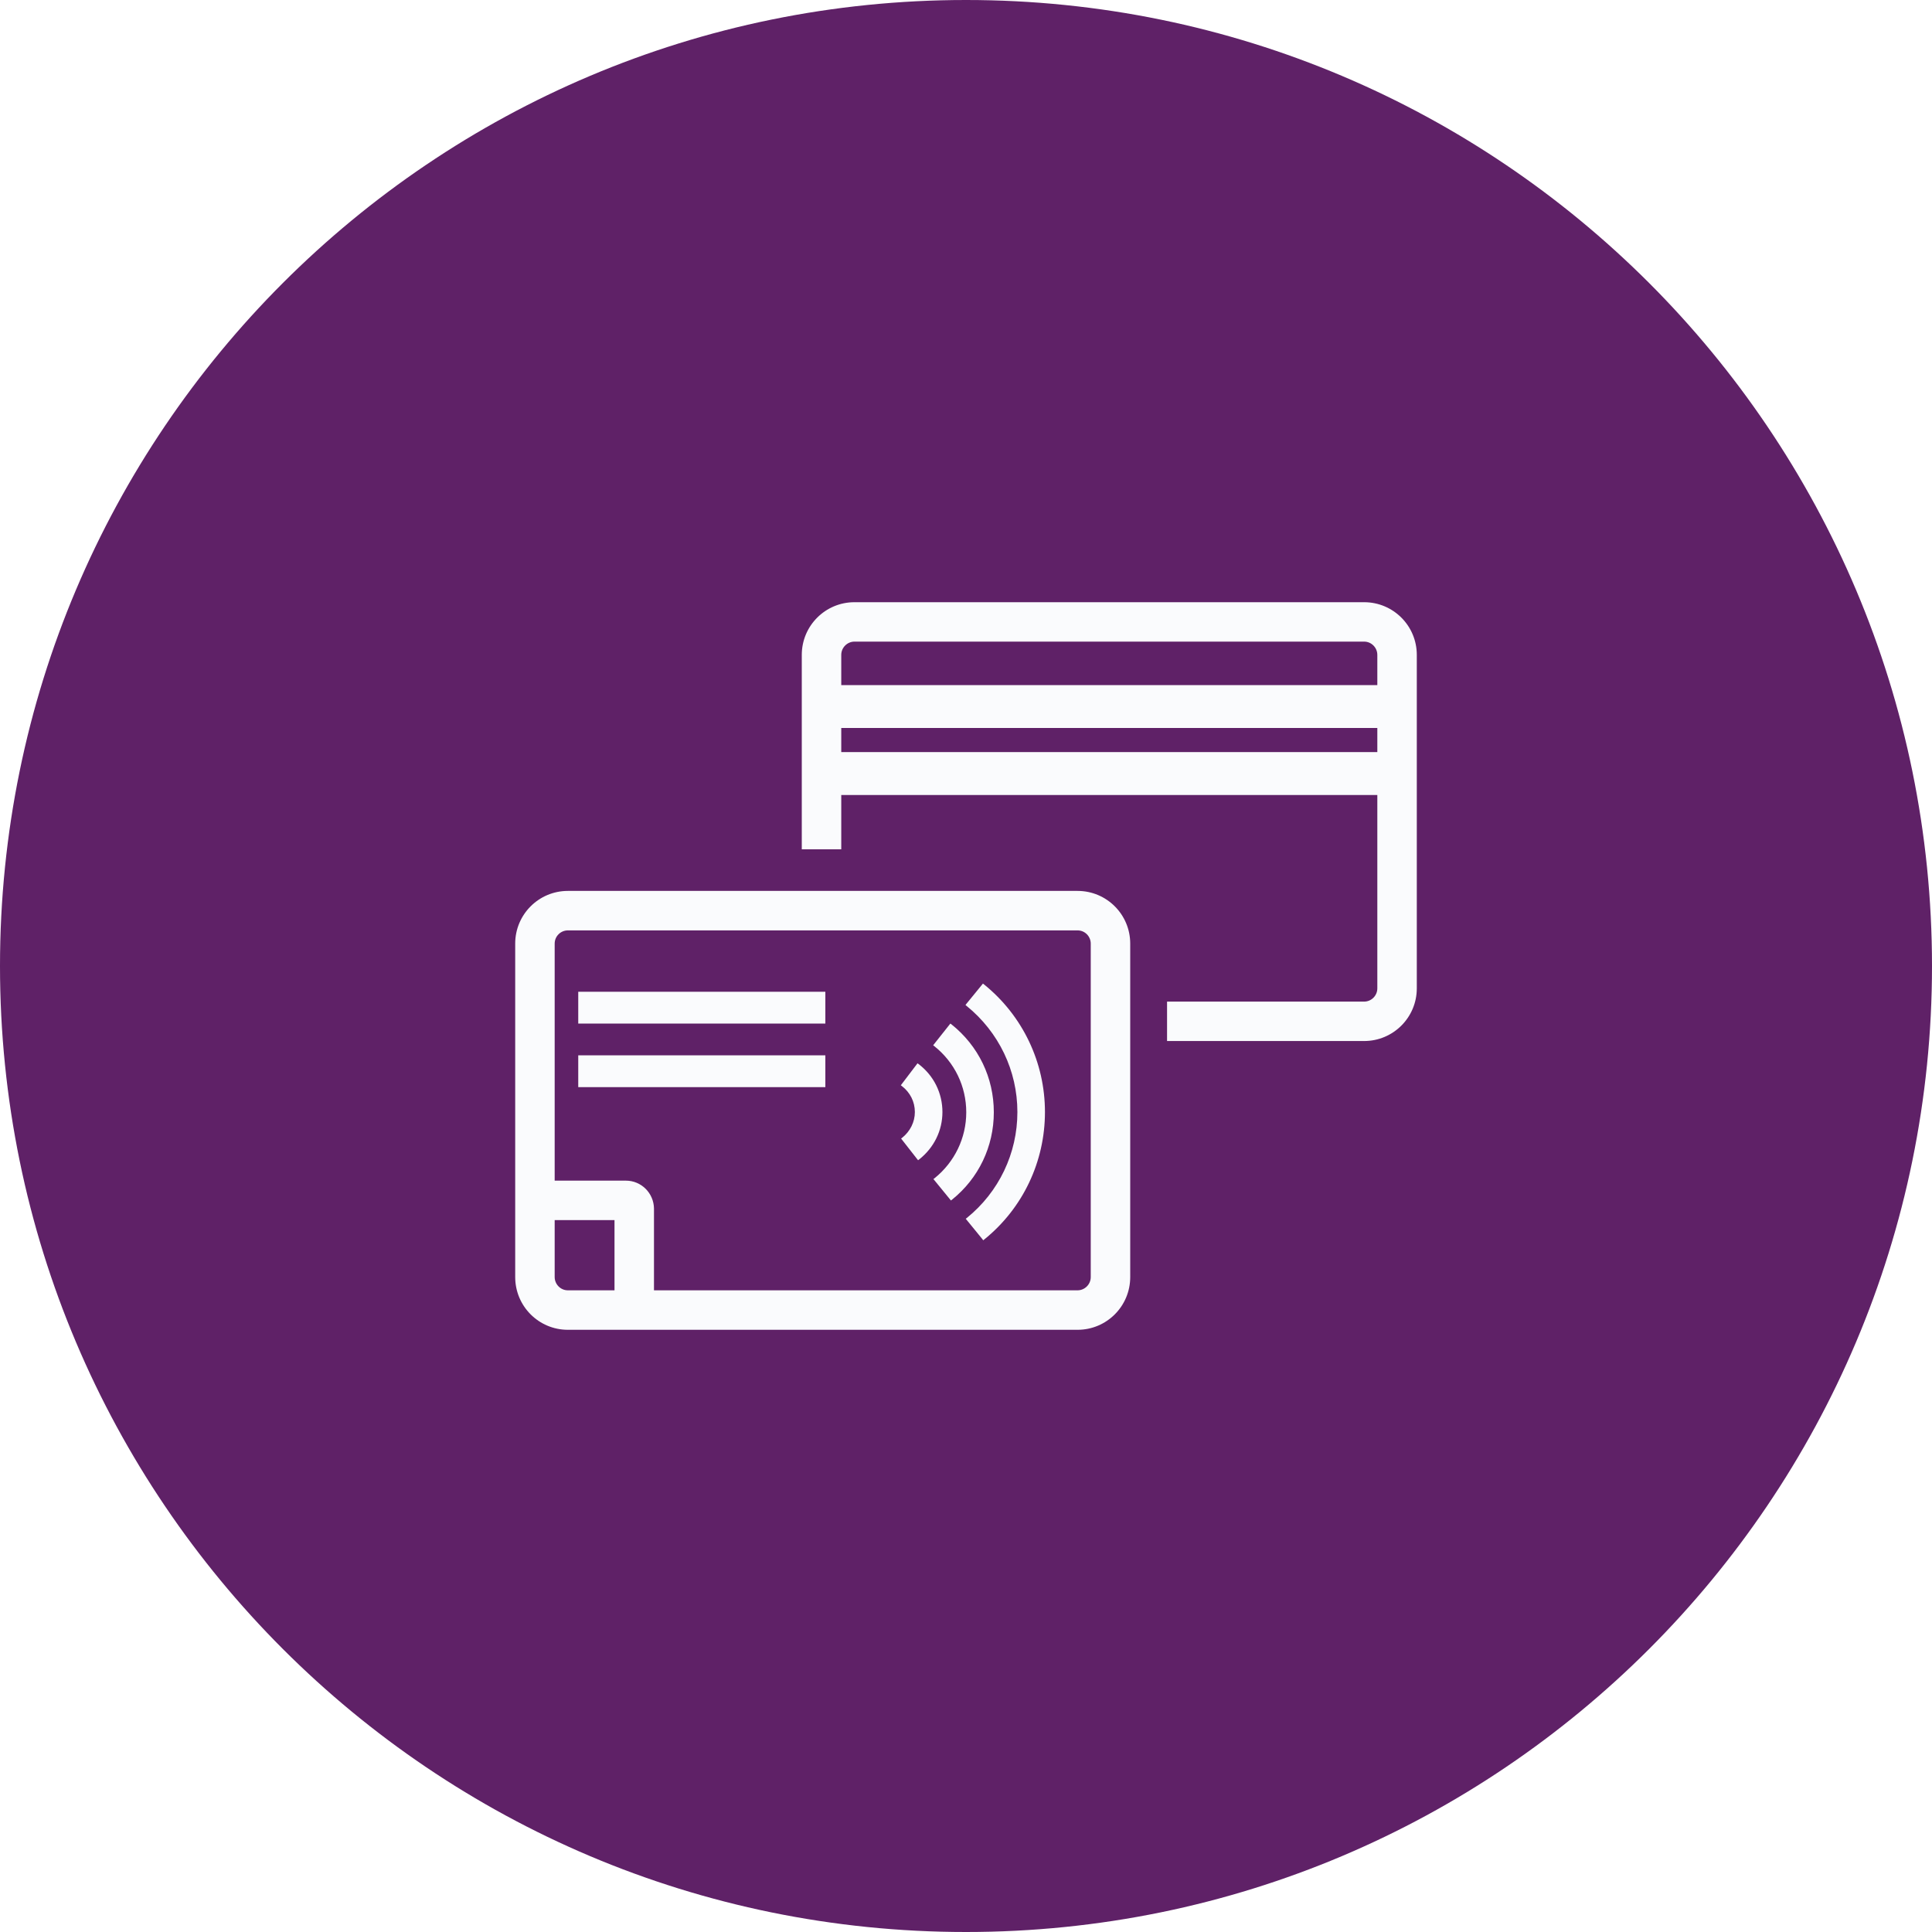
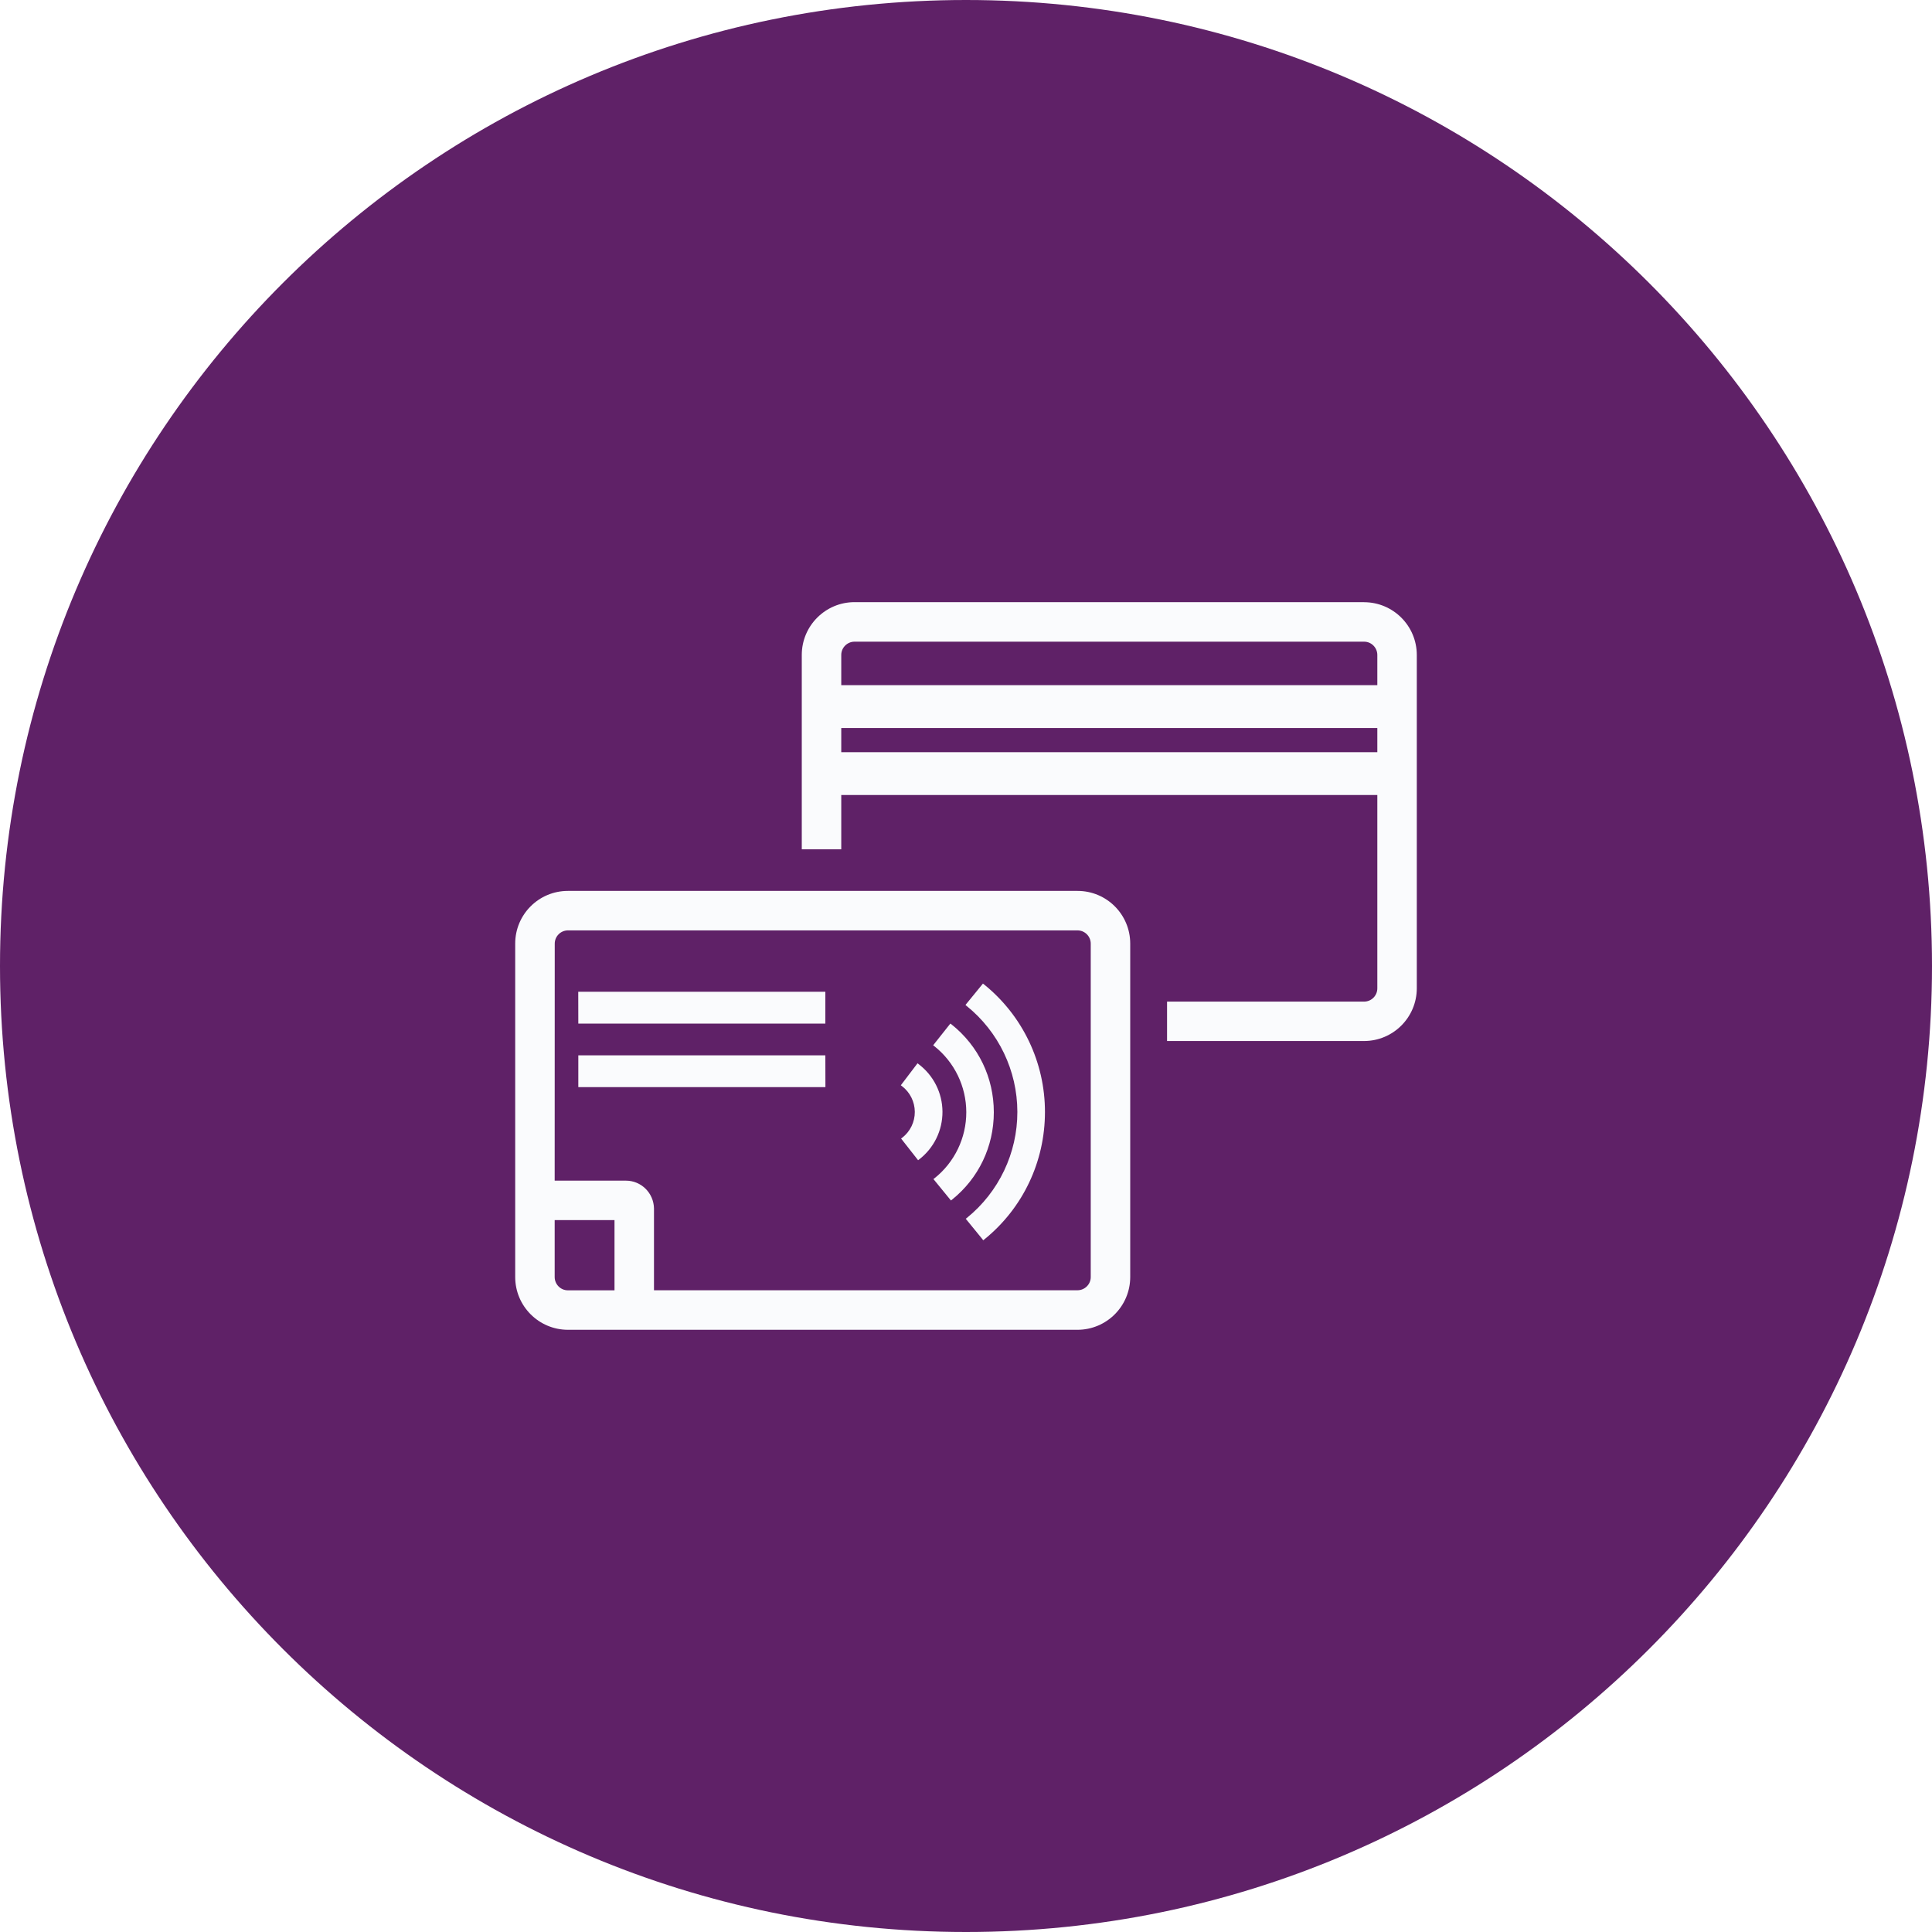
- <svg xmlns="http://www.w3.org/2000/svg" width="30" height="30" viewBox="0 0 30 30" fill="none">
-   <rect width="30" height="30" rx="15" fill="#5F2167" />
-   <path fill-rule="evenodd" clip-rule="evenodd" d="M21.182 9.351H13.268C12.816 9.351 12.45 9.717 12.45 10.169V13.188H13.063V12.345H21.387V15.347C21.387 15.462 21.293 15.553 21.182 15.553H18.122V16.165H21.182C21.634 16.165 22 15.799 22 15.347V10.169C22 9.717 21.634 9.351 21.182 9.351ZM21.387 11.678H13.063V11.304H21.387V11.678ZM21.387 10.638H13.063V10.169C13.063 10.054 13.158 9.963 13.268 9.963H21.182C21.297 9.963 21.387 10.058 21.387 10.169V10.638Z" fill="#FAFBFD" />
-   <path d="M12.816 16.387H8.979V16.881H12.816V16.387Z" fill="#FAFBFD" />
-   <path d="M8.979 15.4H12.816V15.894H8.979V15.4Z" fill="#FAFBFD" />
-   <path d="M14.264 16.523L14.247 16.511L13.988 16.852L14.005 16.865C14.132 16.963 14.206 17.107 14.206 17.268C14.206 17.424 14.132 17.568 14.009 17.667L13.992 17.679L14.243 18L14.256 18.016L14.272 18.004C14.502 17.823 14.634 17.556 14.634 17.268C14.634 16.976 14.502 16.704 14.264 16.523Z" fill="#FAFBFD" />
-   <path d="M14.757 15.894L14.774 15.906C15.193 16.24 15.432 16.733 15.432 17.272C15.432 17.802 15.197 18.296 14.782 18.629L14.766 18.641L14.494 18.308L14.511 18.296C14.823 18.045 15.004 17.671 15.004 17.272C15.004 16.869 14.823 16.495 14.507 16.244L14.49 16.231L14.757 15.894Z" fill="#FAFBFD" />
-   <path d="M15.28 15.286L15.263 15.273L15.004 15.59L14.992 15.606L15.008 15.619C15.51 16.026 15.798 16.626 15.798 17.268C15.798 17.91 15.51 18.51 15.012 18.913L14.996 18.925L15.255 19.242L15.267 19.259L15.284 19.246C15.884 18.761 16.226 18.037 16.226 17.268C16.226 16.495 15.88 15.771 15.28 15.286Z" fill="#FAFBFD" />
-   <path fill-rule="evenodd" clip-rule="evenodd" d="M8.818 13.834H16.732C17.184 13.834 17.55 14.2 17.55 14.652V19.83C17.55 20.283 17.184 20.649 16.732 20.649H8.818C8.366 20.649 8 20.283 8 19.83V14.652C8 14.2 8.366 13.834 8.818 13.834ZM8.613 18.333H9.719C9.958 18.333 10.151 18.526 10.155 18.765V20.036H16.732C16.843 20.036 16.937 19.945 16.937 19.83V14.652C16.937 14.541 16.847 14.447 16.732 14.447H8.818C8.707 14.447 8.613 14.537 8.613 14.652V18.333ZM8.613 18.946V19.83C8.613 19.941 8.703 20.036 8.818 20.036H9.542V18.946H8.613Z" fill="#FAFBFD" />
+ <svg xmlns="http://www.w3.org/2000/svg" width="30" height="30" fill="none">
+   <rect width="30" height="30" fill="#5F2167" rx="15" />
+   <path fill="#FAFBFD" fill-rule="evenodd" d="M21.182 9.35h-7.913a.82.82 0 0 0-.819.819v3.019h.613v-.843h8.324v3.002a.206.206 0 0 1-.205.206h-3.06v.612h3.06a.82.82 0 0 0 .818-.818v-5.178a.82.82 0 0 0-.818-.818m.205 2.329h-8.324v-.375h8.324zm0-1.041h-8.324v-.469c0-.115.095-.206.205-.206h7.914c.115 0 .205.095.205.206z" clip-rule="evenodd" />
+   <path fill="#FAFBFD" d="M12.816 16.387H8.98v.494h3.837zM8.979 15.4h3.837v.494H8.98zM14.264 16.523l-.017-.012-.259.341.017.013a.505.505 0 0 1 .004.802l-.017.012.251.32.013.017.016-.012a.93.93 0 0 0-.008-1.48" />
+   <path fill="#FAFBFD" d="m14.757 15.894.017.012c.42.334.658.827.658 1.366 0 .53-.235 1.024-.65 1.357l-.016.012-.272-.333.017-.012a1.31 1.31 0 0 0-.004-2.052l-.017-.013z" />
+   <path fill="#FAFBFD" d="m15.28 15.286-.017-.013-.259.317-.012.016.016.013a2.116 2.116 0 0 1 .004 3.294l-.016.012.259.317.012.017.017-.013c.6-.485.942-1.209.942-1.978a2.54 2.54 0 0 0-.946-1.982" />
+   <path fill="#FAFBFD" fill-rule="evenodd" d="M8.818 13.834h7.914c.452 0 .818.366.818.818v5.178a.82.82 0 0 1-.819.819H8.819A.82.82 0 0 1 8 19.83v-5.178c0-.452.366-.818.818-.818m-.205 4.499h1.106c.239 0 .432.193.436.432v1.27h6.577c.11 0 .205-.09.205-.205v-5.178a.206.206 0 0 0-.206-.205H8.819a.206.206 0 0 0-.205.205zm0 .613v.884c0 .111.09.206.205.206h.724v-1.09z" clip-rule="evenodd" />
</svg>
